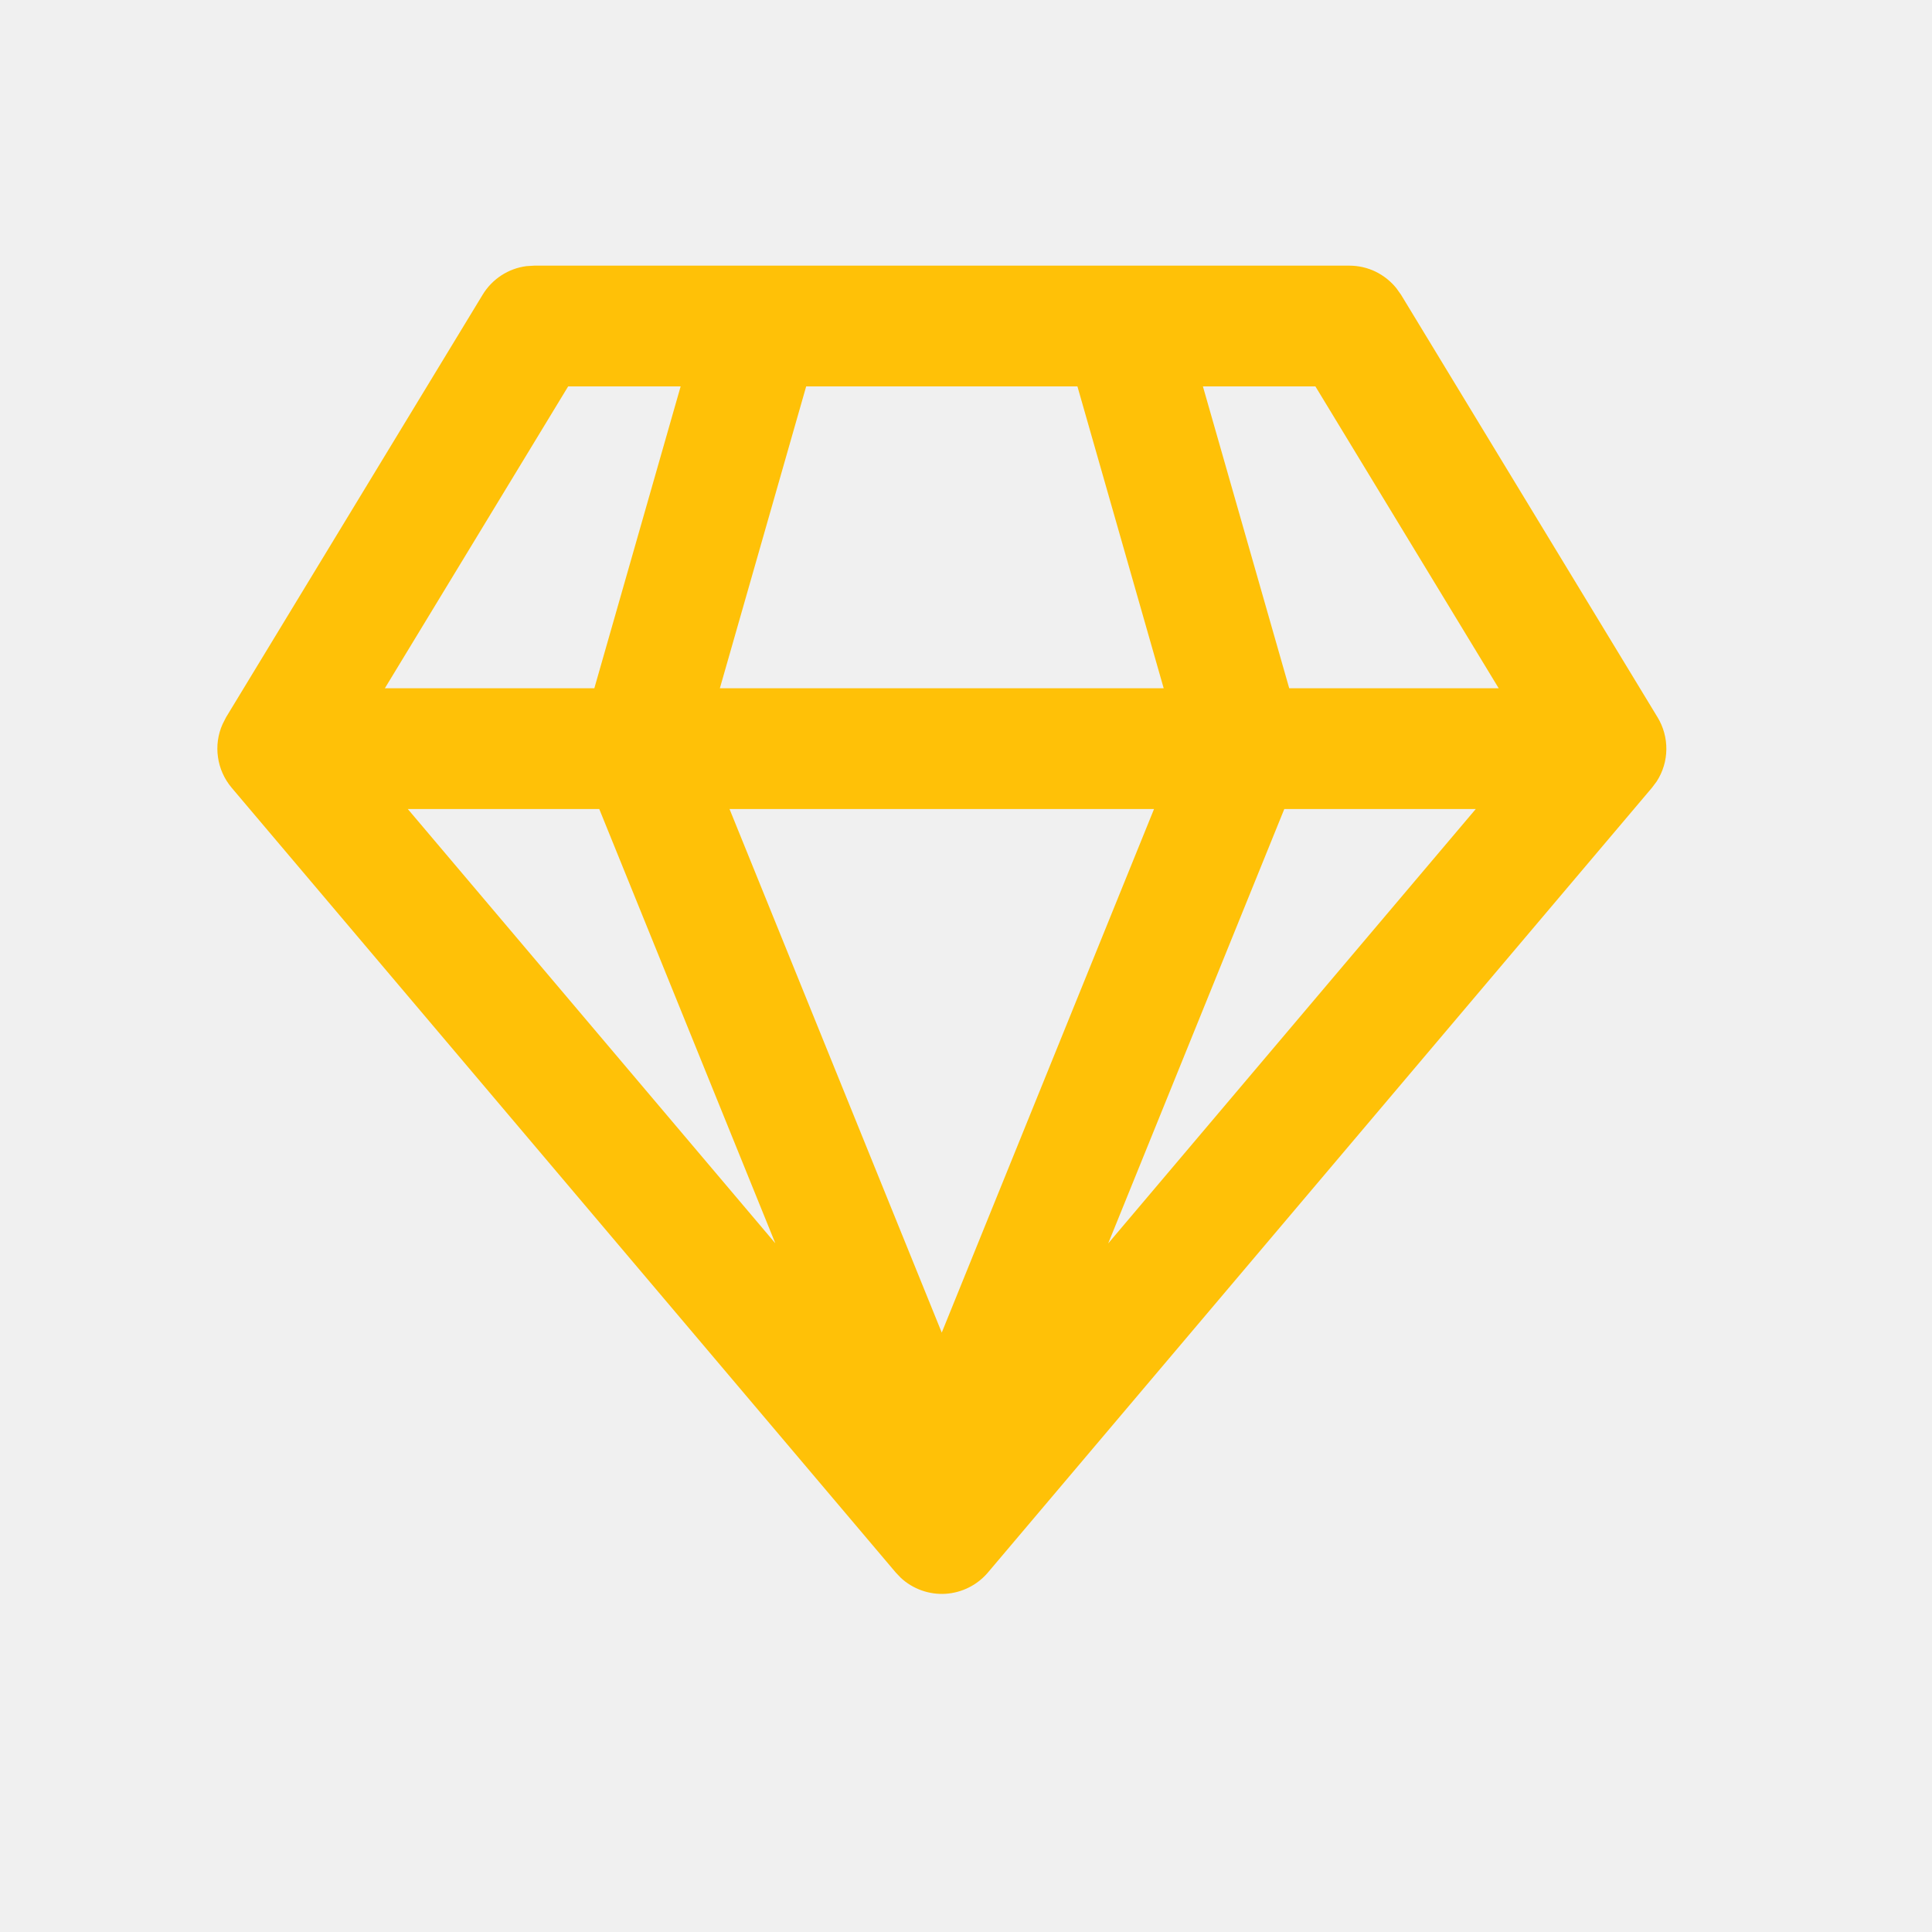
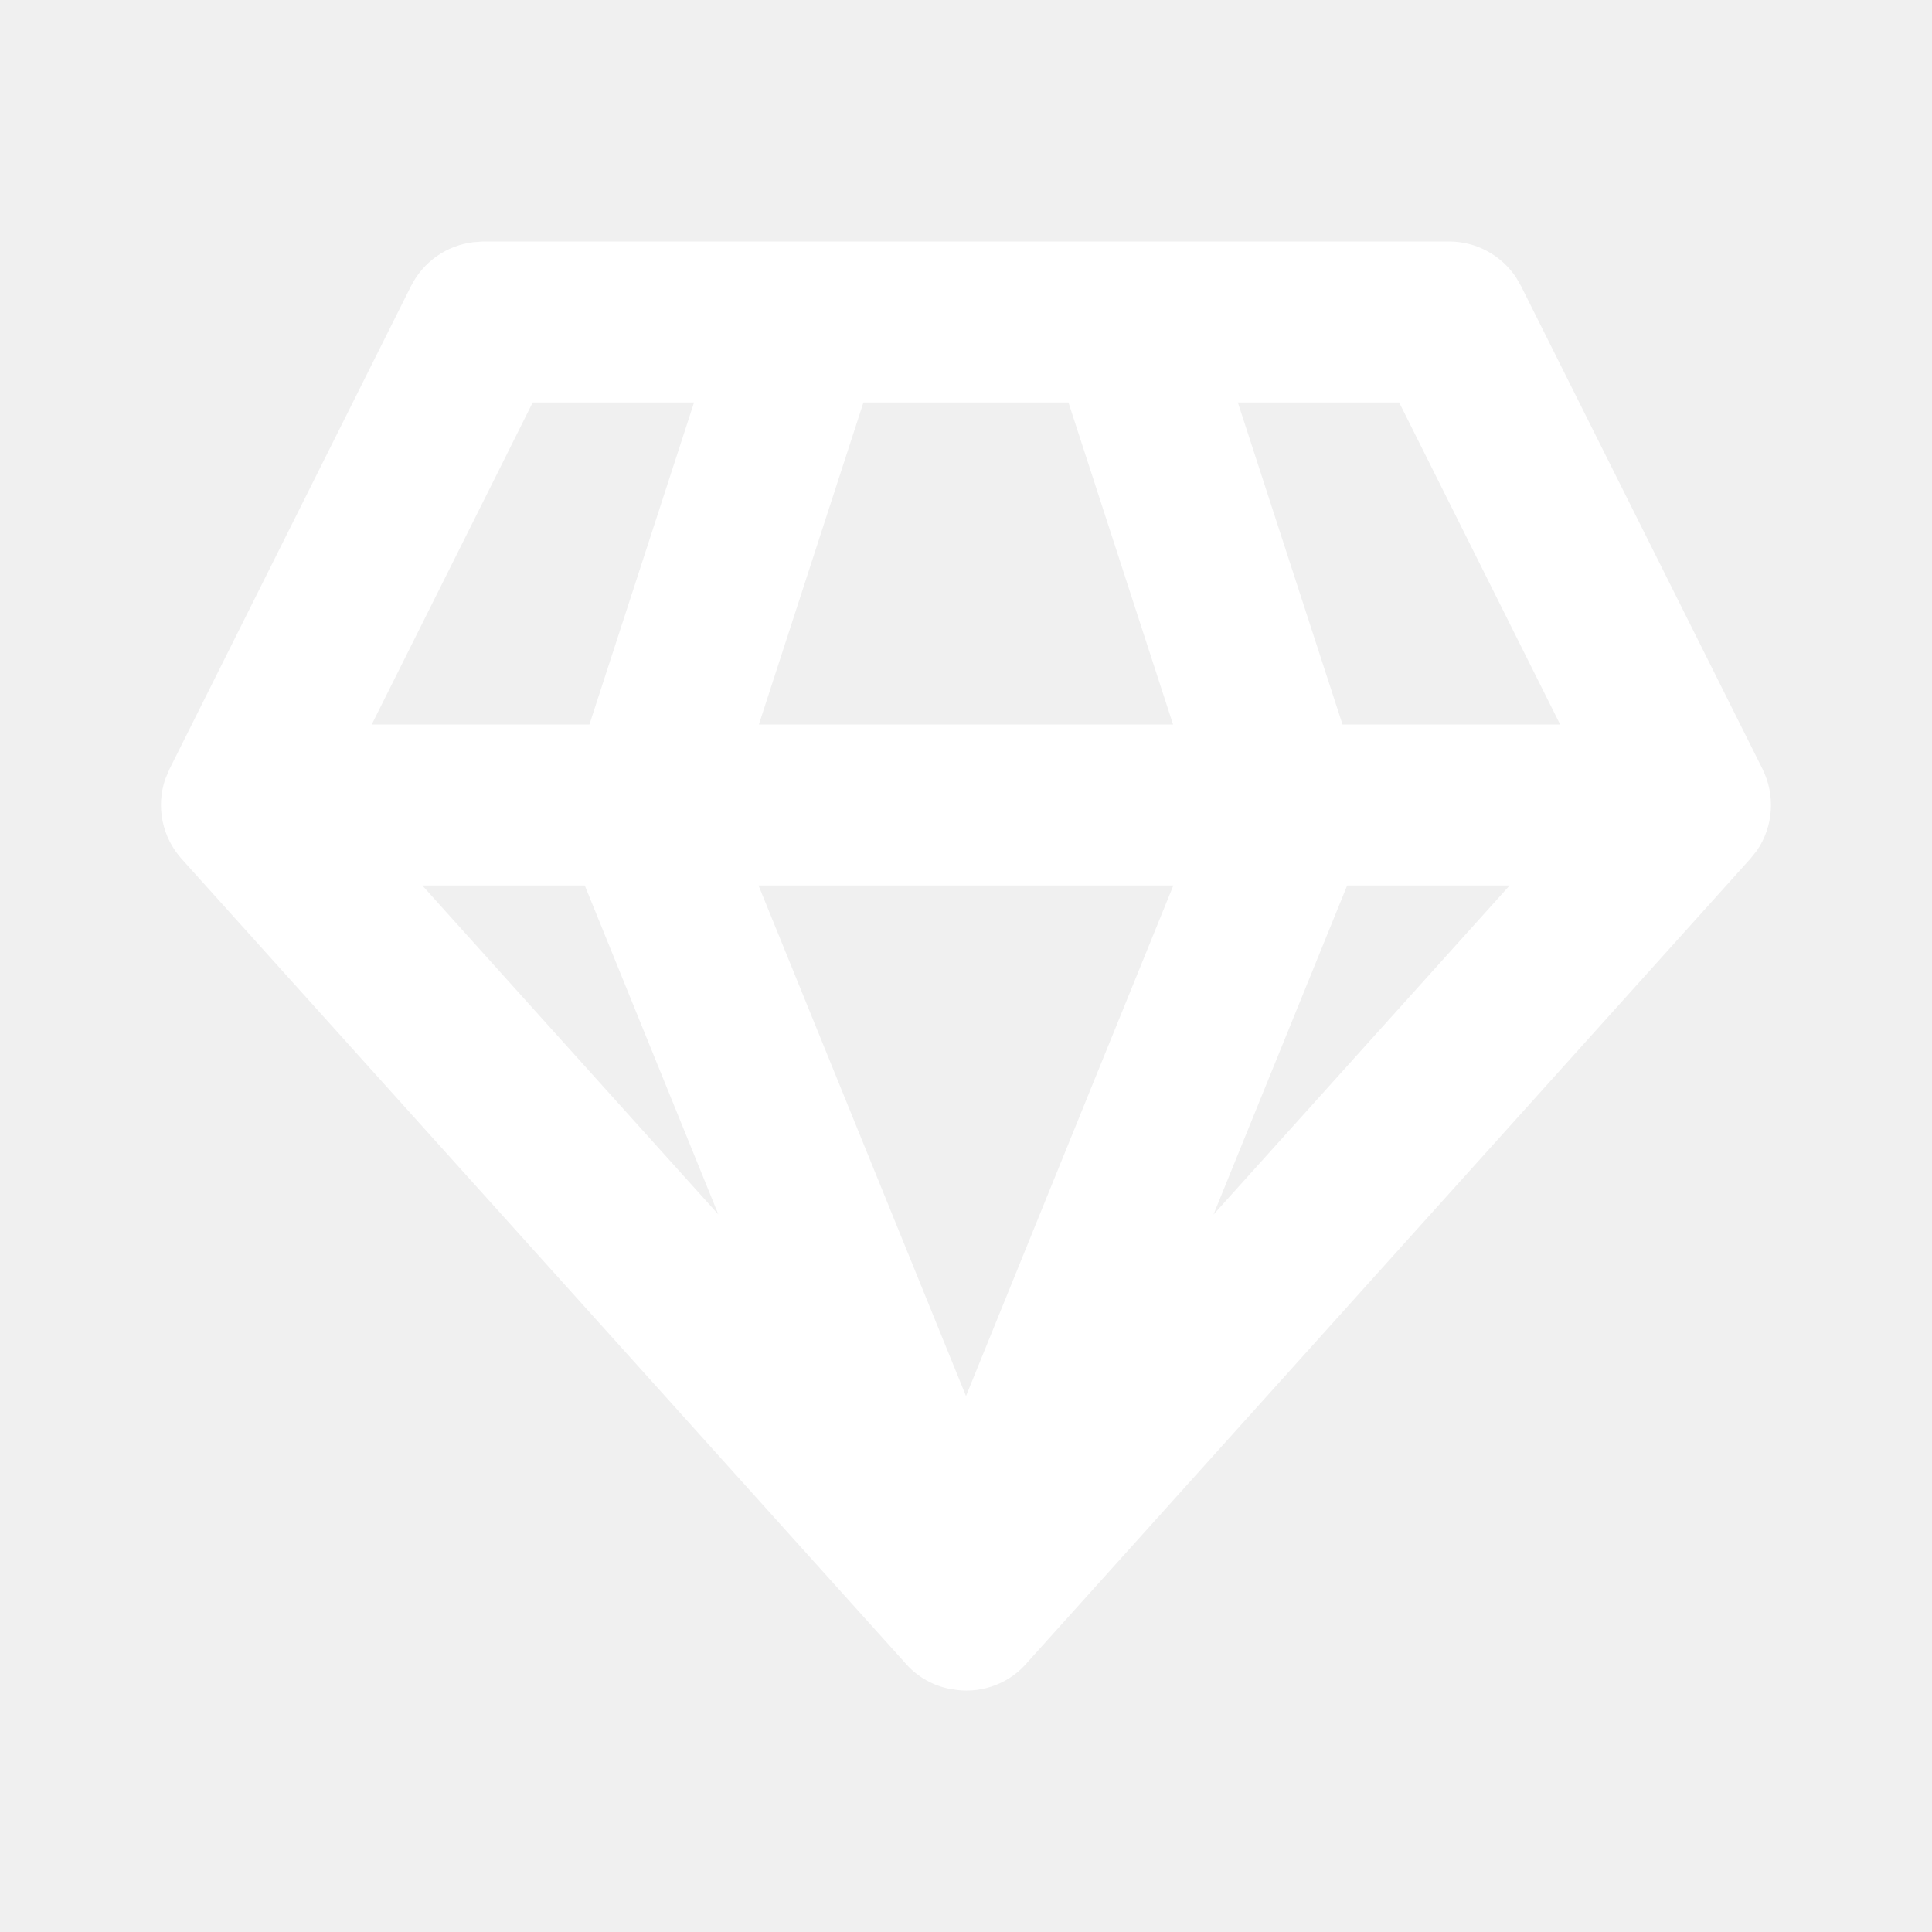
- <svg xmlns="http://www.w3.org/2000/svg" width="40" height="40" viewBox="0 0 40 40" fill="none">
-   <path d="M27.937 5.5C28.124 5.5 28.309 5.542 28.478 5.623C28.646 5.705 28.795 5.823 28.912 5.969L29.006 6.101L34.318 14.851C34.44 15.052 34.503 15.283 34.5 15.518C34.497 15.753 34.427 15.983 34.299 16.18L34.203 16.308L20.453 32.558C20.344 32.686 20.21 32.792 20.059 32.867C19.908 32.943 19.744 32.987 19.575 32.998C19.407 33.008 19.238 32.984 19.079 32.927C18.92 32.87 18.774 32.782 18.651 32.668L18.546 32.558L4.795 16.308C4.644 16.128 4.546 15.91 4.513 15.677C4.479 15.444 4.512 15.207 4.608 14.993L4.68 14.851L9.993 6.101C10.09 5.941 10.222 5.805 10.379 5.702C10.536 5.6 10.713 5.534 10.899 5.51L11.062 5.5H27.937ZM23.893 16.75H15.104L17.301 22.17L19.498 27.59L23.893 16.75ZM30.554 16.75H26.59L22.944 25.744L30.554 16.75ZM12.407 16.75H8.443L16.052 25.741L12.407 16.75ZM14.092 8H11.763L7.968 14.25H12.305L14.092 8ZM22.307 8H16.691L14.904 14.25H24.093L22.307 8ZM27.234 8H24.905L26.692 14.25H31.029L27.234 8Z" fill="#FFC107" />
+ <svg xmlns="http://www.w3.org/2000/svg" width="34" height="34" viewBox="0 0 34 34" fill="none">
+   <path d="M25.5 4.25C25.733 4.25 25.963 4.307 26.168 4.417C26.374 4.527 26.549 4.686 26.679 4.88L26.767 5.033L31.017 13.533C31.129 13.759 31.18 14.01 31.163 14.262C31.147 14.513 31.063 14.756 30.922 14.964L30.802 15.114L18.091 29.243C17.94 29.425 17.746 29.566 17.527 29.652C17.308 29.739 17.07 29.77 16.836 29.74L16.675 29.713C16.381 29.647 16.117 29.487 15.922 29.257L3.197 15.116C3.029 14.929 2.913 14.7 2.862 14.453C2.811 14.206 2.827 13.95 2.908 13.712L2.983 13.535L7.233 5.035C7.338 4.826 7.492 4.647 7.682 4.512C7.872 4.377 8.093 4.292 8.324 4.263L8.5 4.25H25.5ZM20.649 15.583H13.349L17 24.568L20.649 15.583ZM26.567 15.583H23.708L21.355 21.375L26.567 15.583ZM10.291 15.583H7.432L12.642 21.373L10.291 15.583ZM12.214 7.083H9.375L6.542 12.75H10.373L12.214 7.083ZM18.803 7.083H15.195L13.355 12.75H20.644L18.803 7.083ZM24.623 7.083H21.784L23.626 12.75H27.456L24.623 7.083Z" fill="white" />
</svg>
